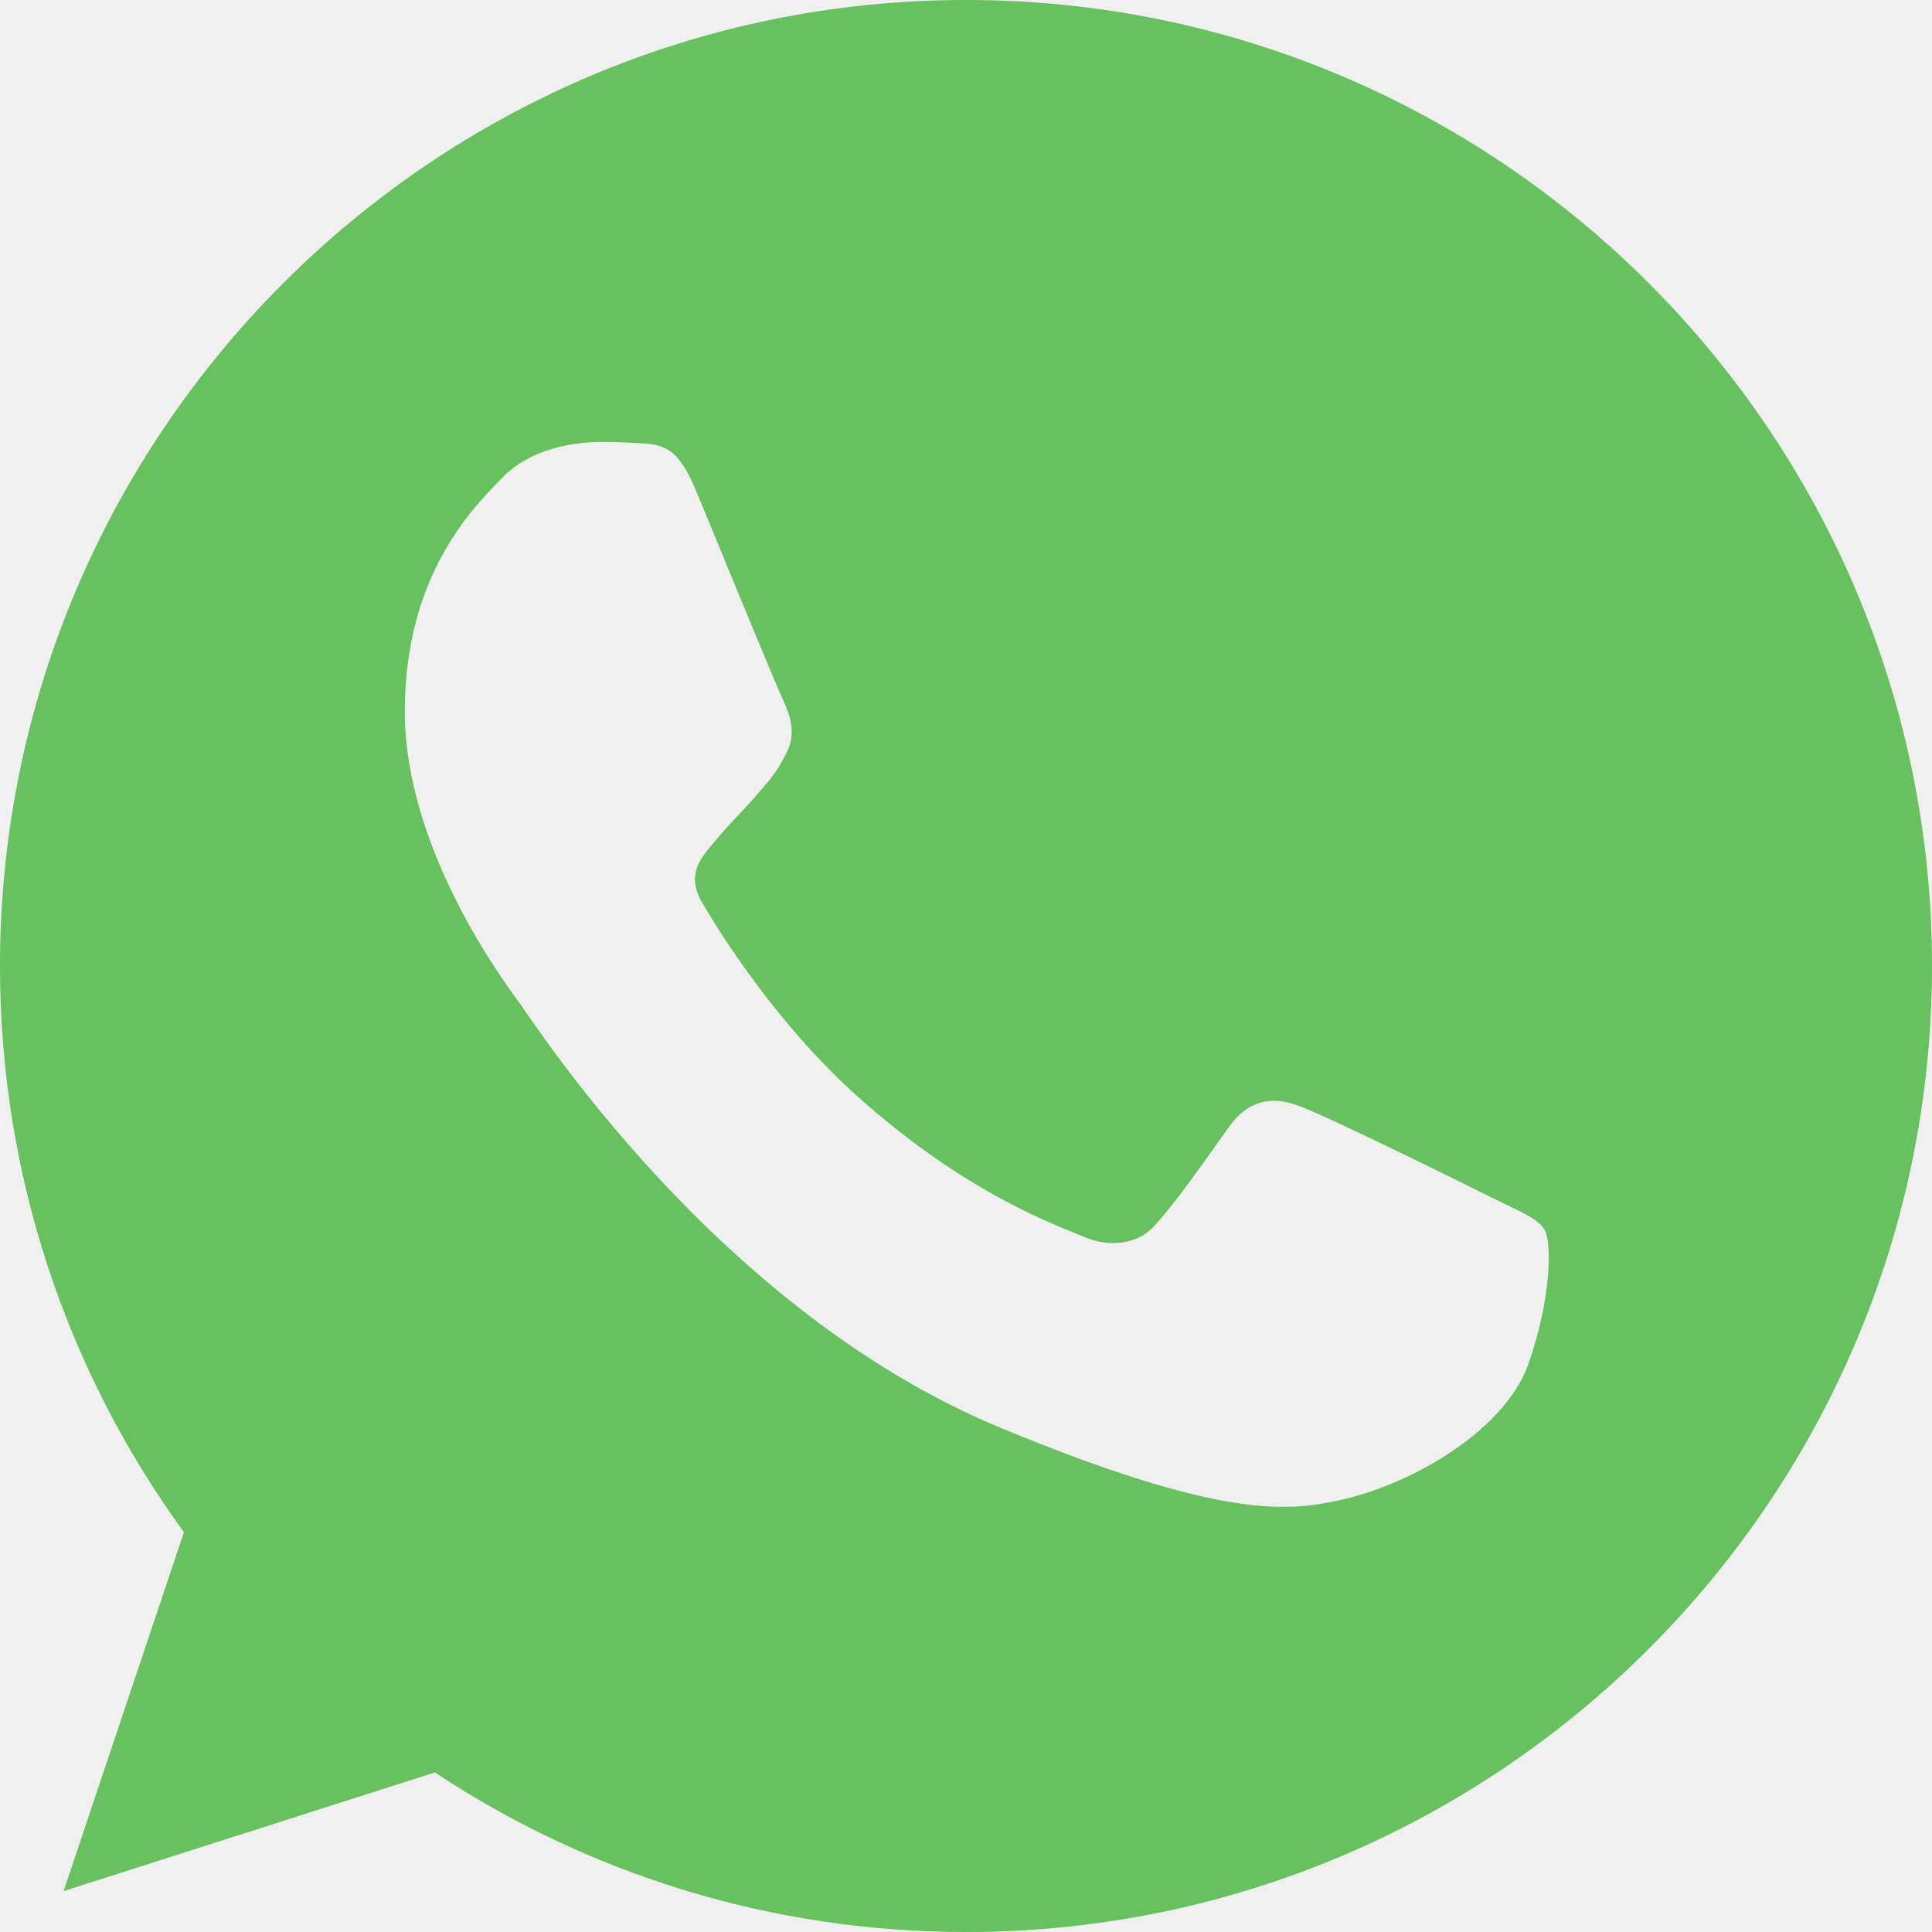
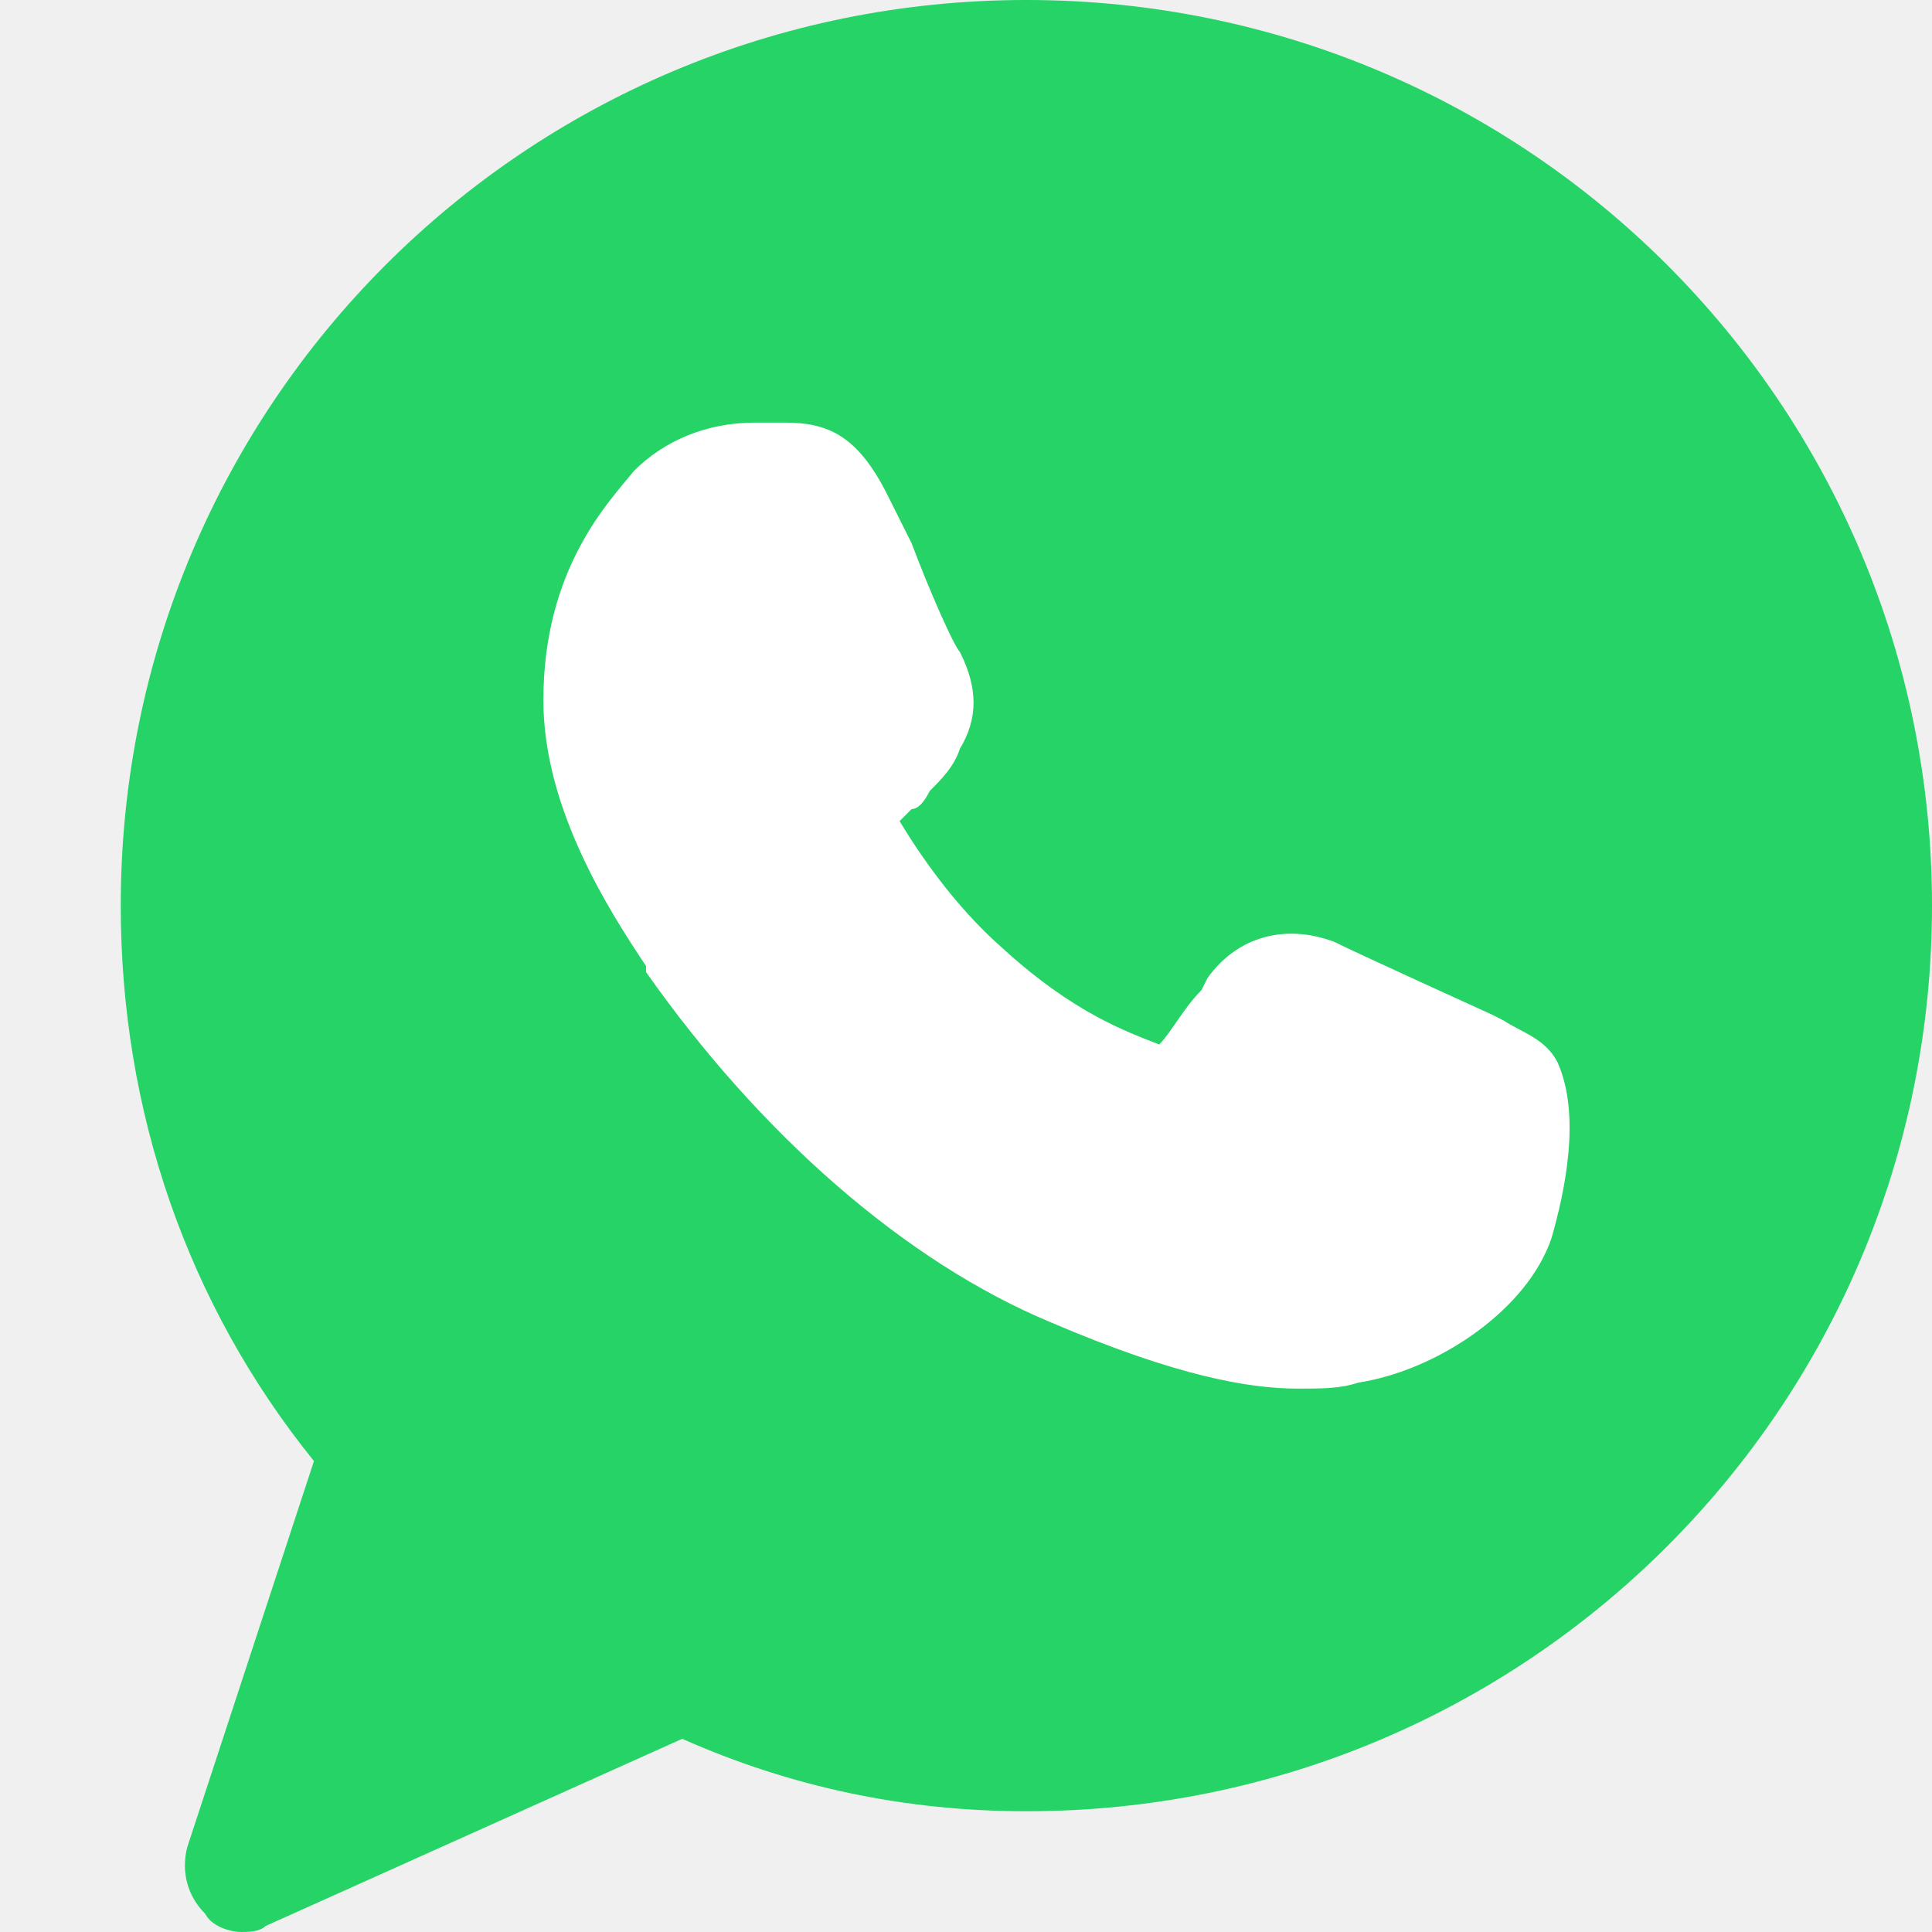
- <svg xmlns="http://www.w3.org/2000/svg" width="800px" height="800px" viewBox="0 0 48 48" version="1.1">
-   <defs>
- 
- </defs>
-   <g id="Icons" stroke="none" stroke-width="1" fill="none" fill-rule="evenodd">
-     <g id="Color-" transform="translate(-700, -360)" fill="#67C15E">
-       <path d="M723.993,360 C710.762,360 700,370.765 700,384 C700,389.248 701.693,394.116 704.57,398.067 L701.58,406.984 L710.804,404.036 C714.599,406.547 719.126,408 724.007,408 C737.238,408 748,397.234 748,384 C748,370.766 737.238,360 724.007,360 L723.993,360 L723.993,360 Z M717.293,372.191 C716.827,371.076 716.475,371.034 715.77,371.005 C715.53,370.991 715.262,370.978 714.966,370.978 C714.048,370.978 713.089,371.246 712.511,371.838 C711.806,372.558 710.057,374.236 710.057,377.679 C710.057,381.122 712.568,384.452 712.906,384.918 C713.259,385.383 717.801,392.55 724.853,395.471 C730.368,397.757 732.005,397.545 733.26,397.277 C735.094,396.882 737.393,395.527 737.971,393.891 C738.55,392.254 738.55,390.857 738.38,390.561 C738.211,390.265 737.745,390.096 737.04,389.743 C736.335,389.39 732.907,387.697 732.258,387.471 C731.624,387.231 731.017,387.316 730.538,387.993 C729.861,388.939 729.198,389.898 728.662,390.476 C728.239,390.928 727.547,390.985 726.969,390.744 C726.193,390.42 724.021,389.658 721.341,387.273 C719.267,385.425 717.857,383.126 717.448,382.434 C717.039,381.729 717.406,381.32 717.73,380.939 C718.083,380.501 718.421,380.191 718.774,379.782 C719.126,379.373 719.324,379.161 719.55,378.681 C719.79,378.216 719.62,377.736 719.451,377.383 C719.282,377.03 717.871,373.587 717.293,372.191 Z" id="Whatsapp">
- 
- </path>
-     </g>
-   </g>
+ <svg xmlns="http://www.w3.org/2000/svg" version="1.1" id="Icons" viewBox="0 0 32 32" xml:space="preserve">
+   <style type="text/css">
+ 	.st0{fill:#FFFFFF;}
+ 	.st1{fill:#3A559F;}
+ 	.st2{fill:#F4F4F4;}
+ 	.st3{fill:#FF0084;}
+ 	.st4{fill:#0063DB;}
+ 	.st5{fill:#00ACED;}
+ 	.st6{fill:#FFEC06;}
+ 	.st7{fill:#FF0000;}
+ 	.st8{fill:#25D366;}
+ 	.st9{fill:#0088FF;}
+ 	.st10{fill:#314358;}
+ 	.st11{fill:#EE6996;}
+ 	.st12{fill:#01AEF3;}
+ 	.st13{fill:#FFFEFF;}
+ 	.st14{fill:#F06A35;}
+ 	.st15{fill:#00ADEF;}
+ 	.st16{fill:#1769FF;}
+ 	.st17{fill:#1AB7EA;}
+ 	.st18{fill:#6001D1;}
+ 	.st19{fill:#E41214;}
+ 	.st20{fill:#05CE78;}
+ 	.st21{fill:#7B519C;}
+ 	.st22{fill:#FF4500;}
+ 	.st23{fill:#00F076;}
+ 	.st24{fill:#FFC900;}
+ 	.st25{fill:#00D6FF;}
+ 	.st26{fill:#FF3A44;}
+ 	.st27{fill:#FF6A36;}
+ 	.st28{fill:#0061FE;}
+ 	.st29{fill:#F7981C;}
+ 	.st30{fill:#EE1B22;}
+ 	.st31{fill:#EF3561;}
+ 	.st32{fill:none;stroke:#FFFFFF;stroke-width:2;stroke-miterlimit:10;}
+ 	.st33{fill:#0097D3;}
+ 	.st34{fill:#01308A;}
+ 	.st35{fill:#019CDE;}
+ 	.st36{fill:#FFD049;}
+ 	.st37{fill:#16A05D;}
+ 	.st38{fill:#4486F4;}
+ 	.st39{fill:none;}
+ 	.st40{fill:#34A853;}
+ 	.st41{fill:#4285F4;}
+ 	.st42{fill:#FBBC05;}
+ 	.st43{fill:#EA4335;}
+ </style>
+   <path class="st8" d="M17,0C8.7,0,2,6.7,2,15c0,3.4,1.1,6.6,3.2,9.2l-2.1,6.4c-0.1,0.4,0,0.8,0.3,1.1C3.5,31.9,3.8,32,4,32  c0.1,0,0.3,0,0.4-0.1l6.9-3.1C13.1,29.6,15,30,17,30c8.3,0,15-6.7,15-15S25.3,0,17,0z" />
+   <path class="st0" d="M25.7,20.5c-0.4,1.2-1.9,2.2-3.2,2.4C22.2,23,21.9,23,21.5,23c-0.8,0-2-0.2-4.1-1.1c-2.4-1-4.8-3.1-6.7-5.8  L10.7,16C10.1,15.1,9,13.4,9,11.6c0-2.2,1.1-3.3,1.5-3.8c0.5-0.5,1.2-0.8,2-0.8c0.2,0,0.3,0,0.5,0c0.7,0,1.2,0.2,1.7,1.2l0.4,0.8  c0.3,0.8,0.7,1.7,0.8,1.8c0.3,0.6,0.3,1.1,0,1.6c-0.1,0.3-0.3,0.5-0.5,0.7c-0.1,0.2-0.2,0.3-0.3,0.3c-0.1,0.1-0.1,0.1-0.2,0.2  c0.3,0.5,0.9,1.4,1.7,2.1c1.2,1.1,2.1,1.4,2.6,1.6l0,0c0.2-0.2,0.4-0.6,0.7-0.9l0.1-0.2c0.5-0.7,1.3-0.9,2.1-0.6  c0.4,0.2,2.6,1.2,2.6,1.2l0.2,0.1c0.3,0.2,0.7,0.3,0.9,0.7C26.2,18.5,25.9,19.8,25.7,20.5z" />
</svg>
